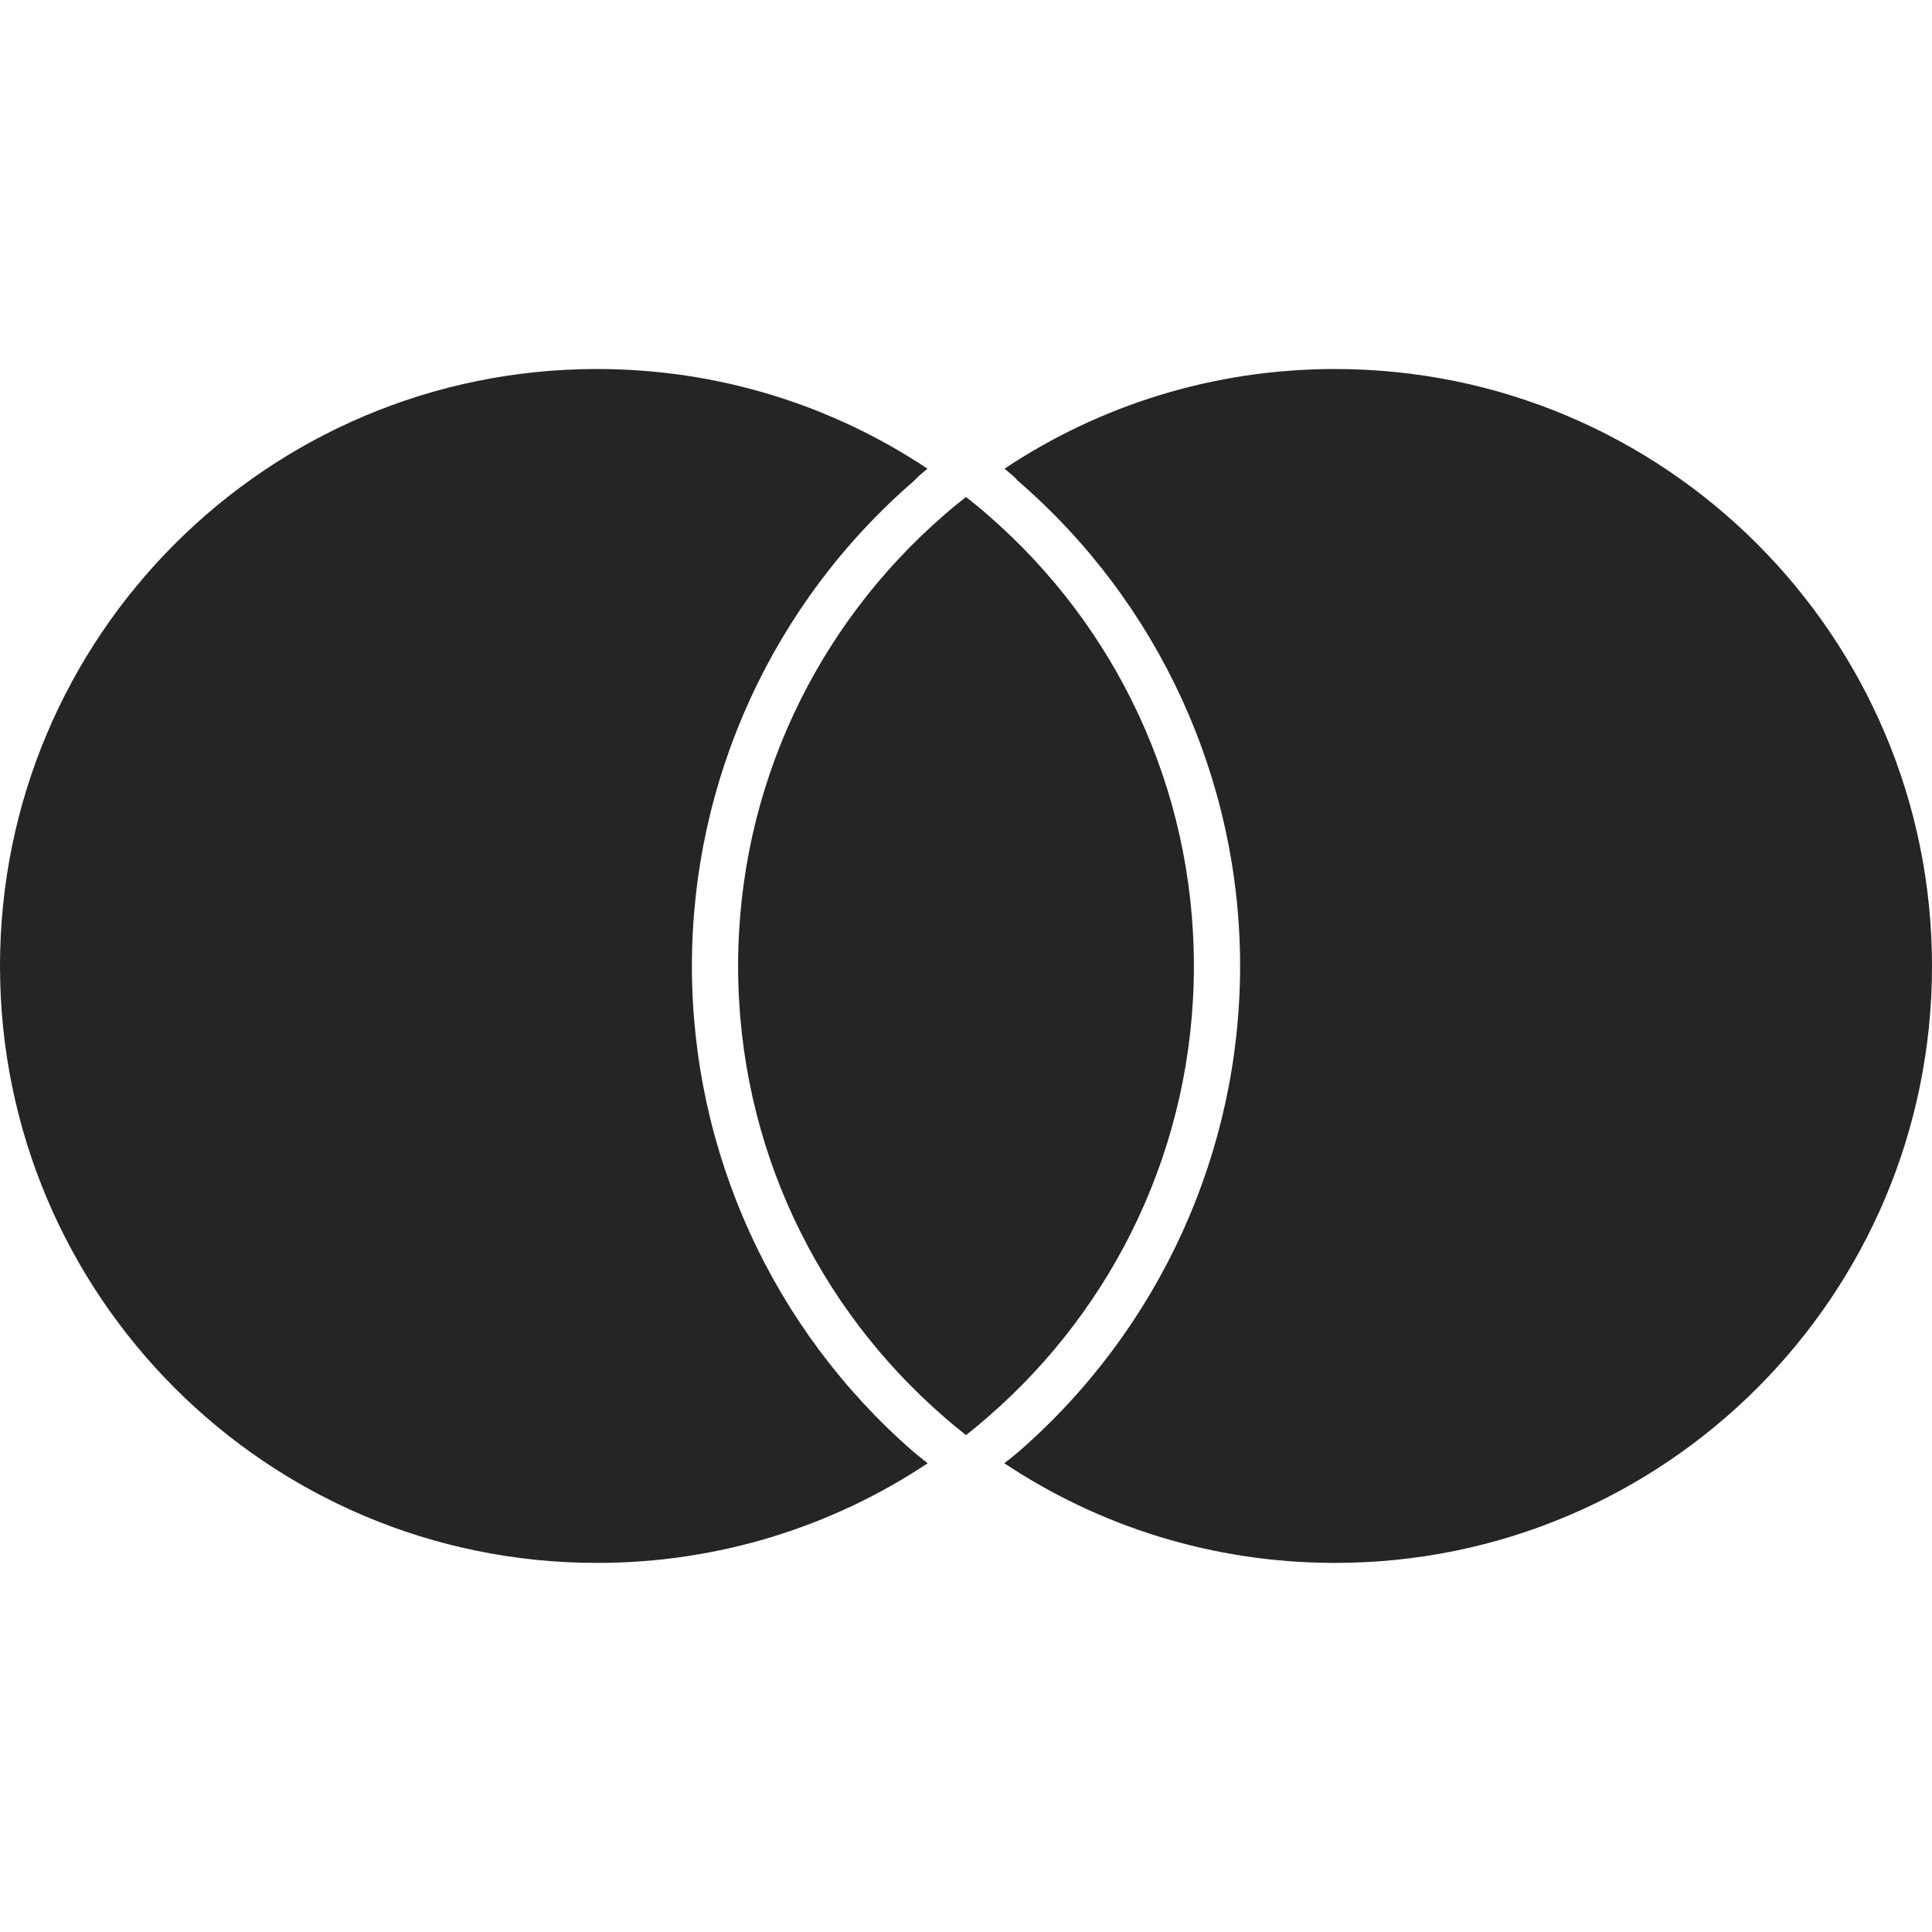
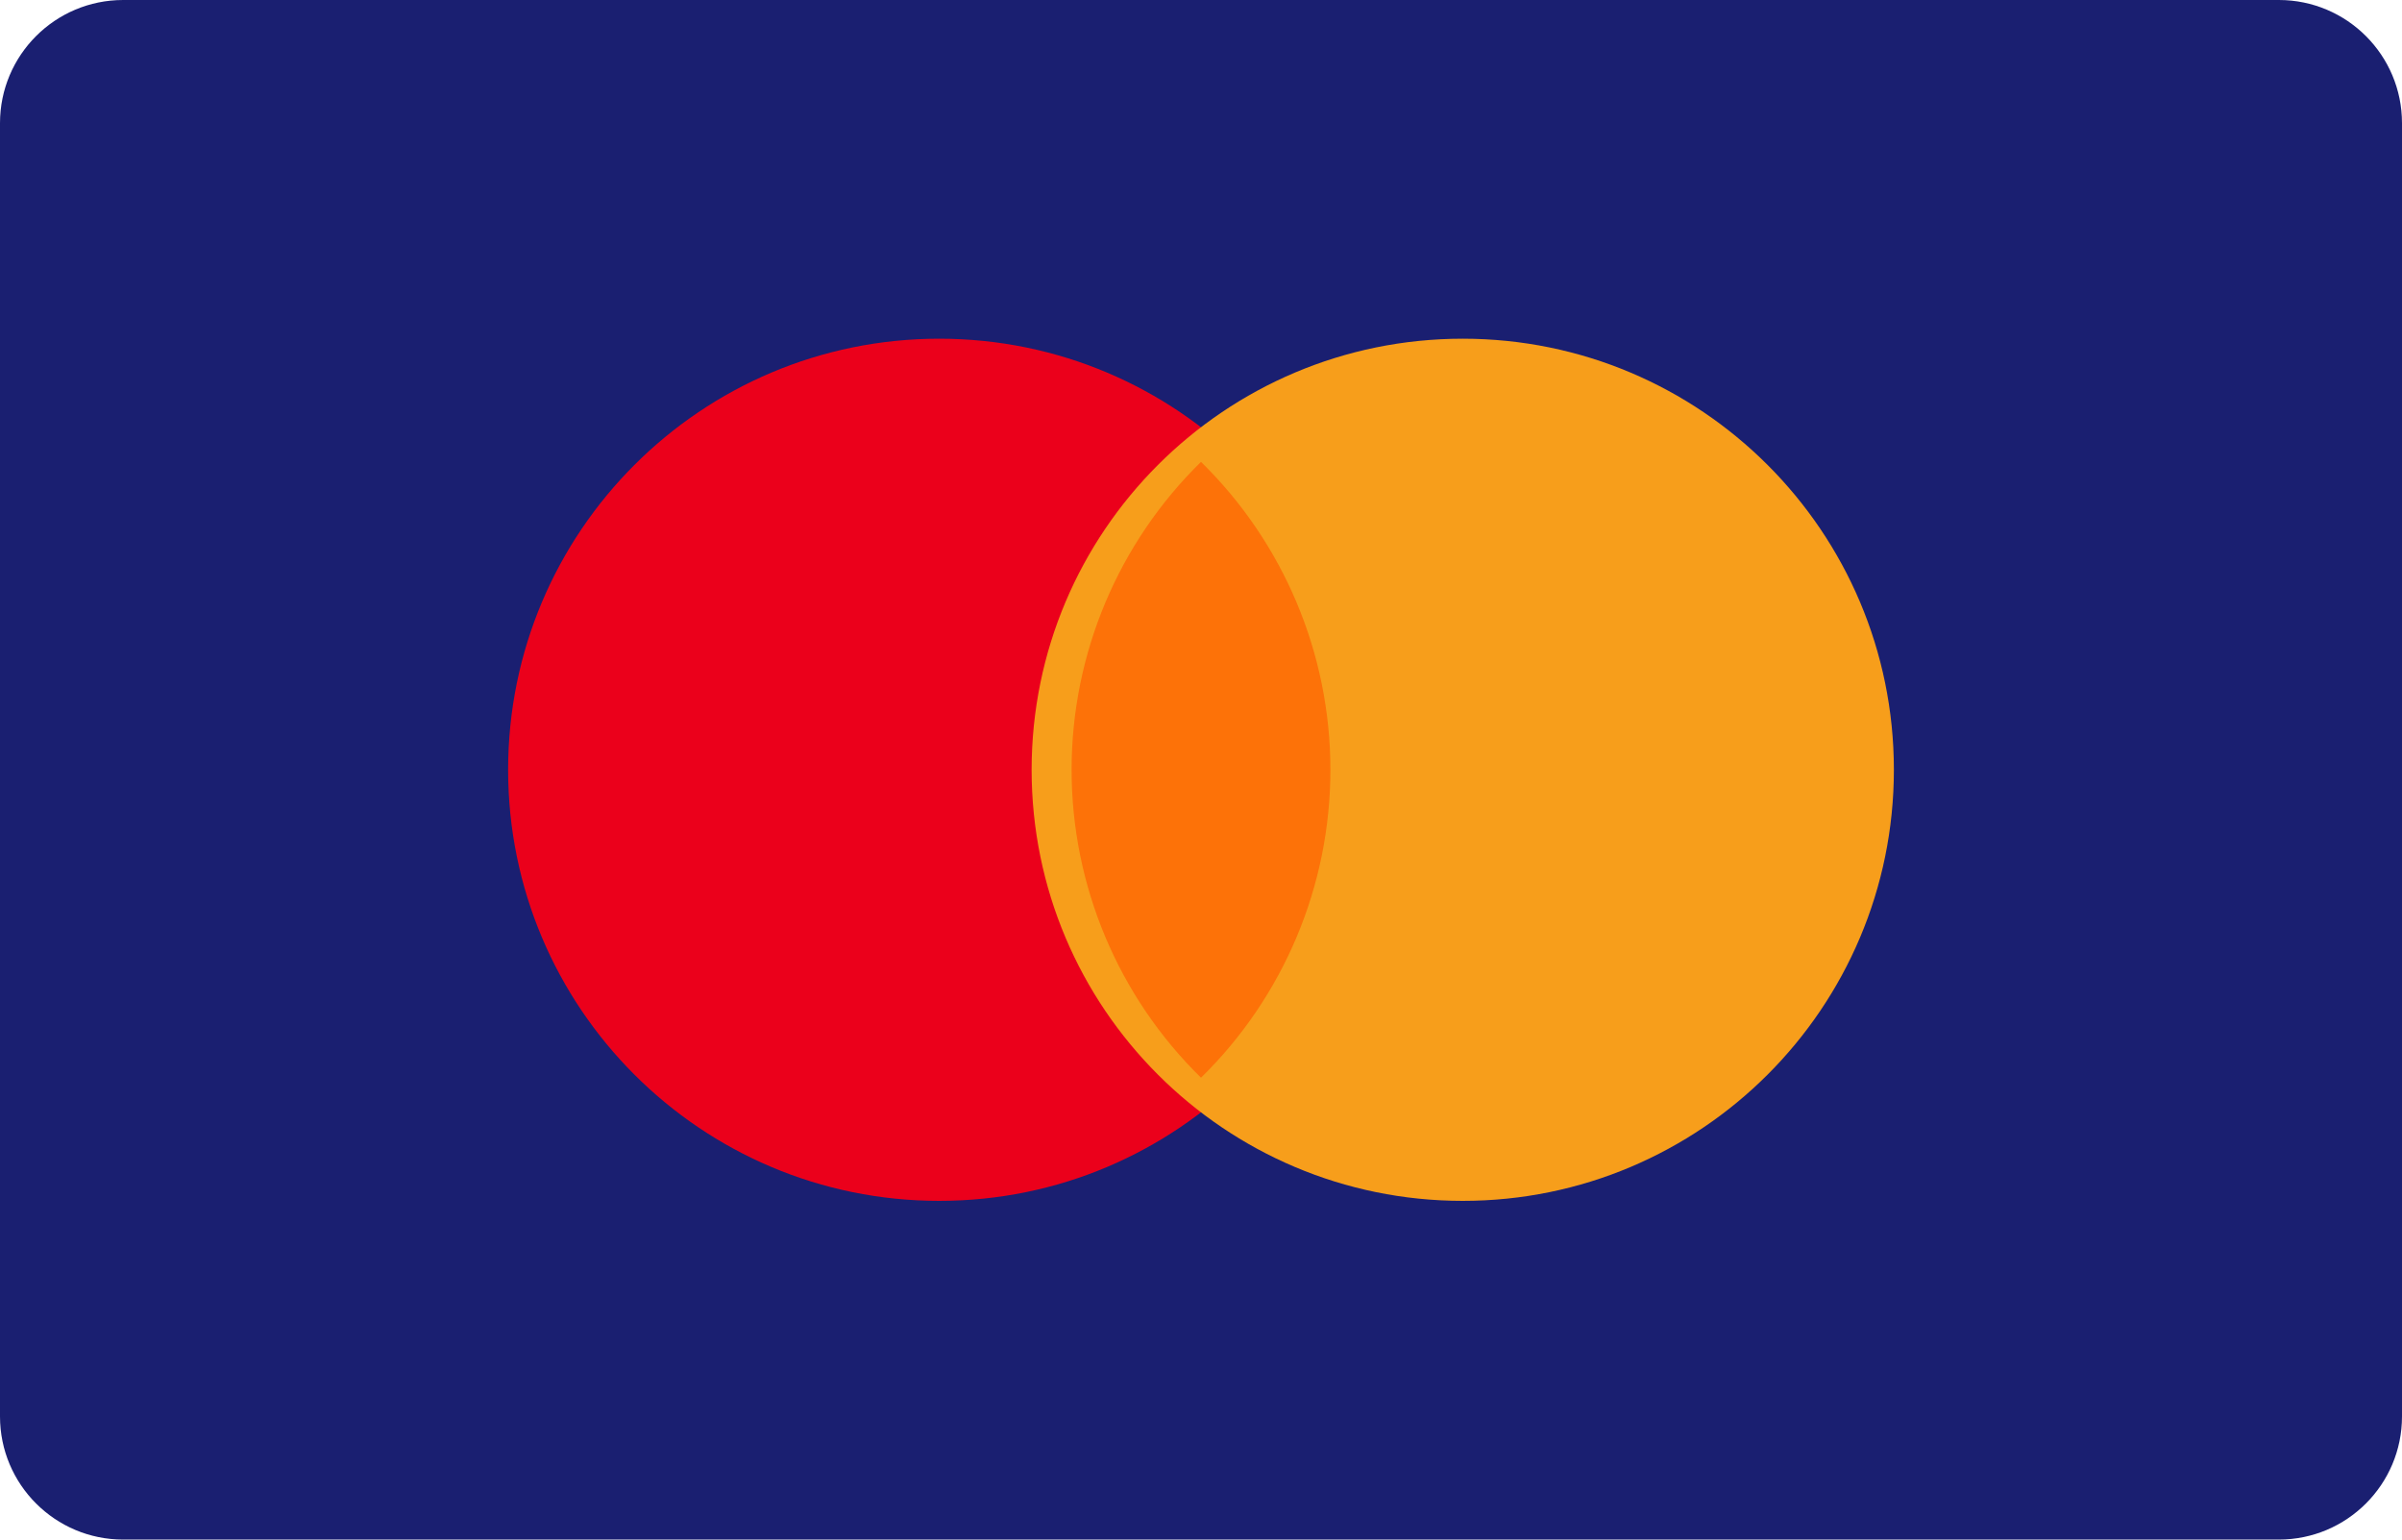
- <svg xmlns="http://www.w3.org/2000/svg" fill="#252525" role="img" viewBox="0 0 24 24">
-   <path d="M11.343 18.031c.058.049.12.098.181.146-1.177.783-2.59 1.238-4.107 1.238C3.32 19.416 0 16.096 0 12c0-4.095 3.32-7.416 7.416-7.416 1.518 0 2.931.456 4.105 1.238-.06.051-.12.098-.165.15C9.6 7.489 8.595 9.688 8.595 12c0 2.311 1.001 4.51 2.748 6.031zm5.241-13.447c-1.52 0-2.931.456-4.105 1.238.06.051.12.098.165.15C14.4 7.489 15.405 9.688 15.405 12c0 2.31-1.001 4.507-2.748 6.031-.058.049-.12.098-.181.146 1.177.783 2.588 1.238 4.107 1.238C20.68 19.416 24 16.096 24 12c0-4.094-3.32-7.416-7.416-7.416zM12 6.174c-.096.075-.189.15-.28.231C10.156 7.764 9.169 9.765 9.169 12c0 2.236.987 4.236 2.551 5.595.09.08.185.158.28.232.096-.074.189-.152.28-.232 1.563-1.359 2.551-3.359 2.551-5.595 0-2.235-.987-4.236-2.551-5.595-.09-.08-.184-.156-.28-.231z" />
+ <svg xmlns="http://www.w3.org/2000/svg" viewBox="0 0 780 500">
+   <rect fill="#1A1F71" width="780" height="500" rx="40" />
+   <circle fill="#EB001B" cx="305" cy="250" r="140" />
+   <circle fill="#F79E1B" cx="475" cy="250" r="140" />
+   <path fill="#FF5F00" d="M390 150a140 140 0 0 1 0 200 140 140 0 0 1 0-200" opacity="0.7" />
</svg>
